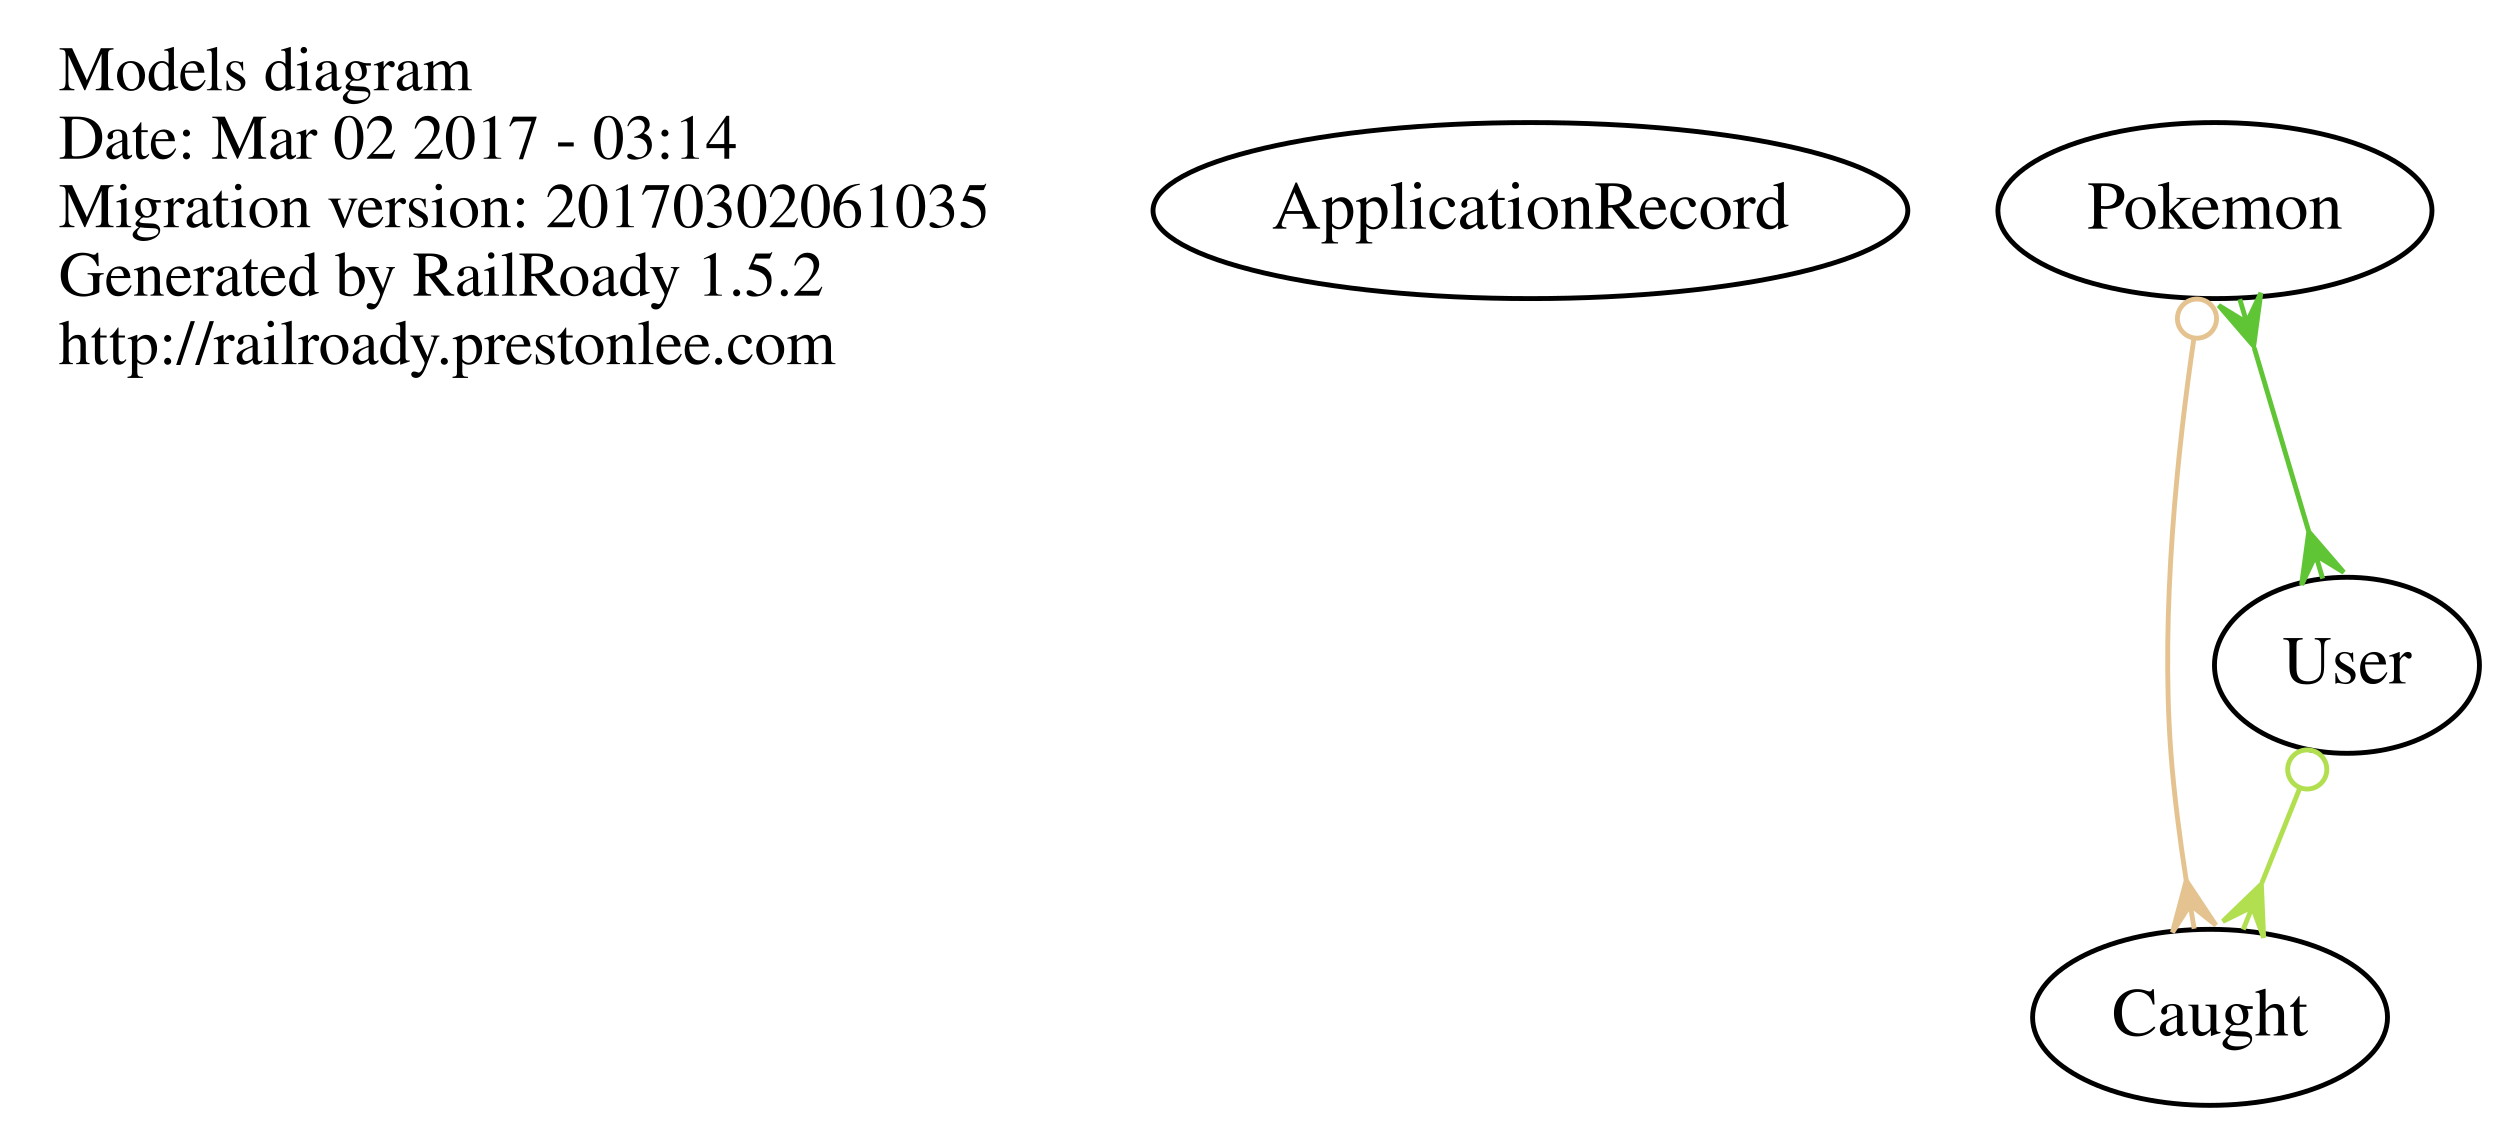
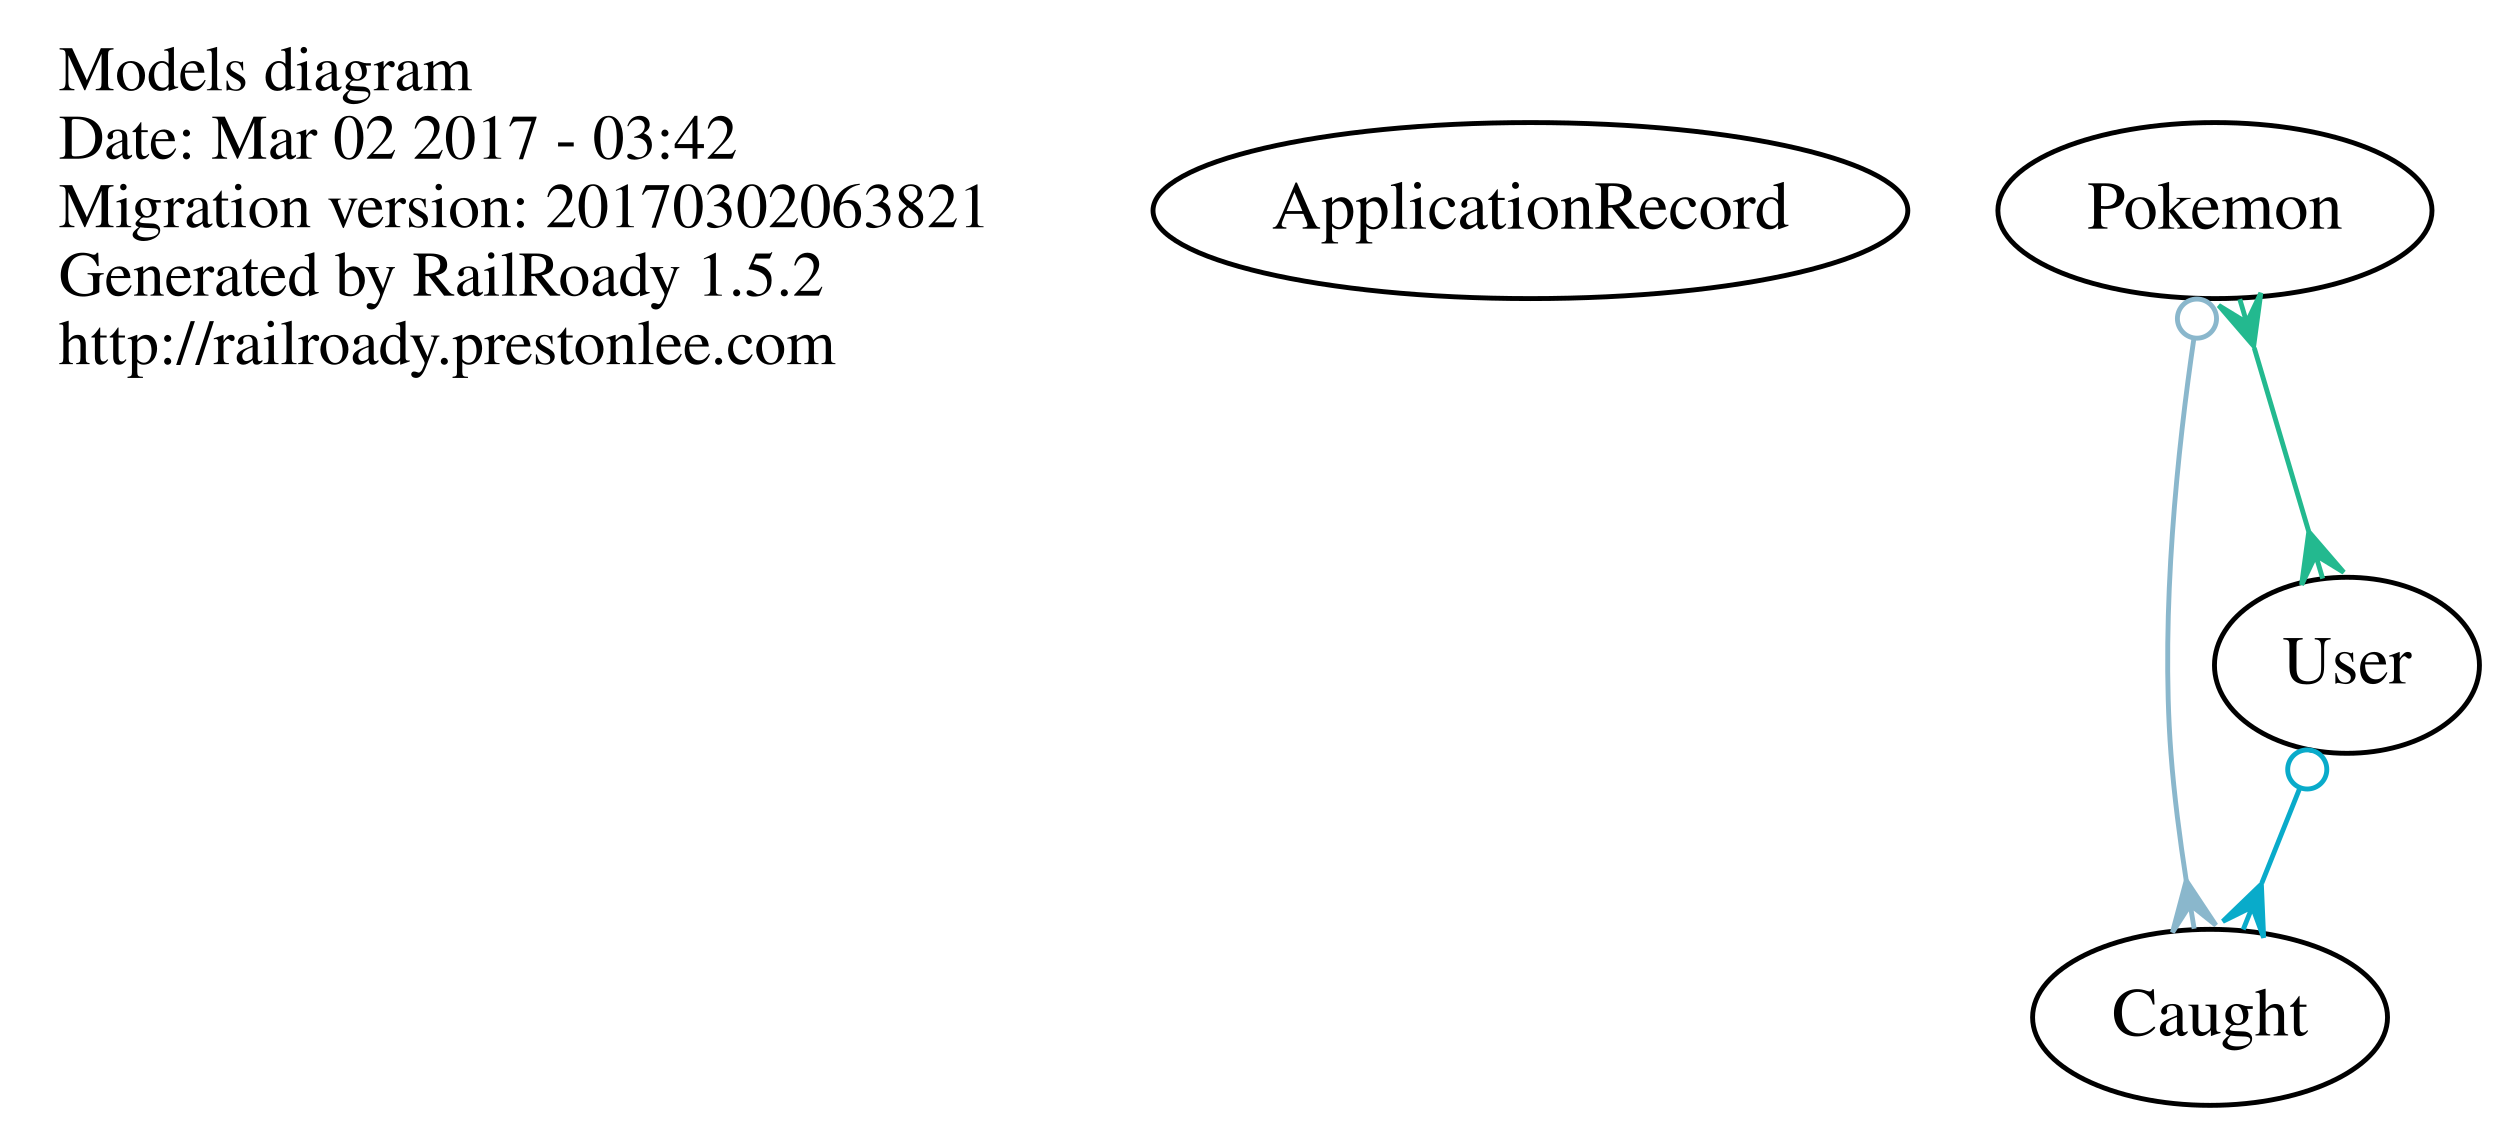
<svg xmlns="http://www.w3.org/2000/svg" width="511pt" height="230pt" viewBox="0.00 0.00 511.30 230.00">
  <g id="graph0" class="graph" transform="scale(1 1) rotate(0) translate(4 226)">
    <polygon fill="none" stroke="none" points="-4,4 -4,-226 507.298,-226 507.298,4 -4,4" />
    <g id="node1" class="node">
      <text text-anchor="start" x="8" y="-207.6" font-family="Times,serif" font-size="13.00">Models diagram</text>
-       <text text-anchor="start" x="8" y="-193.6" font-family="Times,serif" font-size="13.00">Date: Mar 02 2017 - 03:14</text>
-       <text text-anchor="start" x="8" y="-179.6" font-family="Times,serif" font-size="13.00">Migration version: 20170302061035</text>
+       <text text-anchor="start" x="8" y="-193.6" font-family="Times,serif" font-size="13.00">Date: Mar 02 2017 - 03:42</text>
+       <text text-anchor="start" x="8" y="-179.6" font-family="Times,serif" font-size="13.00">Migration version: 20170302063821</text>
      <text text-anchor="start" x="8" y="-165.6" font-family="Times,serif" font-size="13.00">Generated by RailRoady 1.5.2</text>
      <text text-anchor="start" x="8" y="-151.6" font-family="Times,serif" font-size="13.00">http://railroady.prestonlee.com</text>
    </g>
    <g id="node2" class="node">
      <ellipse fill="none" stroke="black" cx="309" cy="-183" rx="77.187" ry="18" />
      <text text-anchor="middle" x="309" y="-179.3" font-family="Times,serif" font-size="14.00">ApplicationRecord</text>
    </g>
    <g id="node3" class="node">
      <ellipse fill="none" stroke="black" cx="448" cy="-18" rx="36.294" ry="18" />
      <text text-anchor="middle" x="448" y="-14.3" font-family="Times,serif" font-size="14.00">Caught</text>
    </g>
    <g id="node4" class="node">
      <ellipse fill="none" stroke="black" cx="449" cy="-183" rx="44.393" ry="18" />
      <text text-anchor="middle" x="449" y="-179.3" font-family="Times,serif" font-size="14.00">Pokemon</text>
    </g>
    <g id="edge1" class="edge">
-       <path fill="none" stroke="#e4c390" d="M444.705,-156.894C441.426,-134.603 437.813,-101.142 440,-72 440.637,-63.518 441.838,-54.336 443.121,-46.036" />
-       <ellipse fill="none" stroke="#e4c390" cx="445.323" cy="-160.904" rx="4" ry="4" />
-       <polygon fill="#e4c390" stroke="#e4c390" points="443.13,-45.98 449.192,-36.842 443.941,-41.046 444.752,-36.112 444.752,-36.112 444.752,-36.112 443.941,-41.046 440.311,-35.382 443.13,-45.98 443.13,-45.98" />
+       <path fill="none" stroke="#8ab7cc" d="M444.705,-156.894C441.426,-134.603 437.813,-101.142 440,-72 440.637,-63.518 441.838,-54.336 443.121,-46.036" />
+       <ellipse fill="none" stroke="#8ab7cc" cx="445.323" cy="-160.904" rx="4" ry="4" />
+       <polygon fill="#8ab7cc" stroke="#8ab7cc" points="443.13,-45.98 449.192,-36.842 443.941,-41.046 444.752,-36.112 444.752,-36.112 444.752,-36.112 443.941,-41.046 440.311,-35.382 443.13,-45.98 443.13,-45.98" />
    </g>
    <g id="node5" class="node">
      <ellipse fill="none" stroke="black" cx="476" cy="-90" rx="27.097" ry="18" />
      <text text-anchor="middle" x="476" y="-86.3" font-family="Times,serif" font-size="14.00">User</text>
    </g>
    <g id="edge2" class="edge">
-       <path fill="none" stroke="#5fc534" d="M457.034,-154.922C460.55,-143.073 464.66,-129.218 468.154,-117.443" />
-       <polygon fill="#5fc534" stroke="#5fc534" points="456.923,-155.297 449.764,-163.604 455.501,-160.09 454.078,-164.884 454.078,-164.884 454.078,-164.884 455.501,-160.09 458.393,-166.164 456.923,-155.297 456.923,-155.297" />
-       <polygon fill="#5fc534" stroke="#5fc534" points="468.191,-117.319 475.35,-109.012 469.613,-112.526 471.036,-107.732 471.036,-107.732 471.036,-107.732 469.613,-112.526 466.721,-106.452 468.191,-117.319 468.191,-117.319" />
+       <path fill="none" stroke="#23b98f" d="M457.034,-154.922C460.55,-143.073 464.66,-129.218 468.154,-117.443" />
+       <polygon fill="#23b98f" stroke="#23b98f" points="456.923,-155.297 449.764,-163.604 455.501,-160.09 454.078,-164.884 454.078,-164.884 454.078,-164.884 455.501,-160.09 458.393,-166.164 456.923,-155.297 456.923,-155.297" />
+       <polygon fill="#23b98f" stroke="#23b98f" points="468.191,-117.319 475.35,-109.012 469.613,-112.526 471.036,-107.732 471.036,-107.732 471.036,-107.732 469.613,-112.526 466.721,-106.452 468.191,-117.319 468.191,-117.319" />
    </g>
    <g id="edge3" class="edge">
-       <path fill="none" stroke="#b1df4f" d="M466.311,-64.778C463.818,-58.544 461.122,-51.805 458.585,-45.463" />
-       <ellipse fill="none" stroke="#b1df4f" cx="467.879" cy="-68.697" rx="4" ry="4" />
-       <polygon fill="#b1df4f" stroke="#b1df4f" points="458.496,-45.241 458.961,-34.285 456.639,-40.599 454.782,-35.956 454.782,-35.956 454.782,-35.956 456.639,-40.599 450.604,-37.627 458.496,-45.241 458.496,-45.241" />
+       <path fill="none" stroke="#09abca" d="M466.311,-64.778C463.818,-58.544 461.122,-51.805 458.585,-45.463" />
+       <ellipse fill="none" stroke="#09abca" cx="467.879" cy="-68.697" rx="4" ry="4" />
+       <polygon fill="#09abca" stroke="#09abca" points="458.496,-45.241 458.961,-34.285 456.639,-40.599 454.782,-35.956 454.782,-35.956 454.782,-35.956 456.639,-40.599 450.604,-37.627 458.496,-45.241 458.496,-45.241" />
    </g>
  </g>
</svg>
